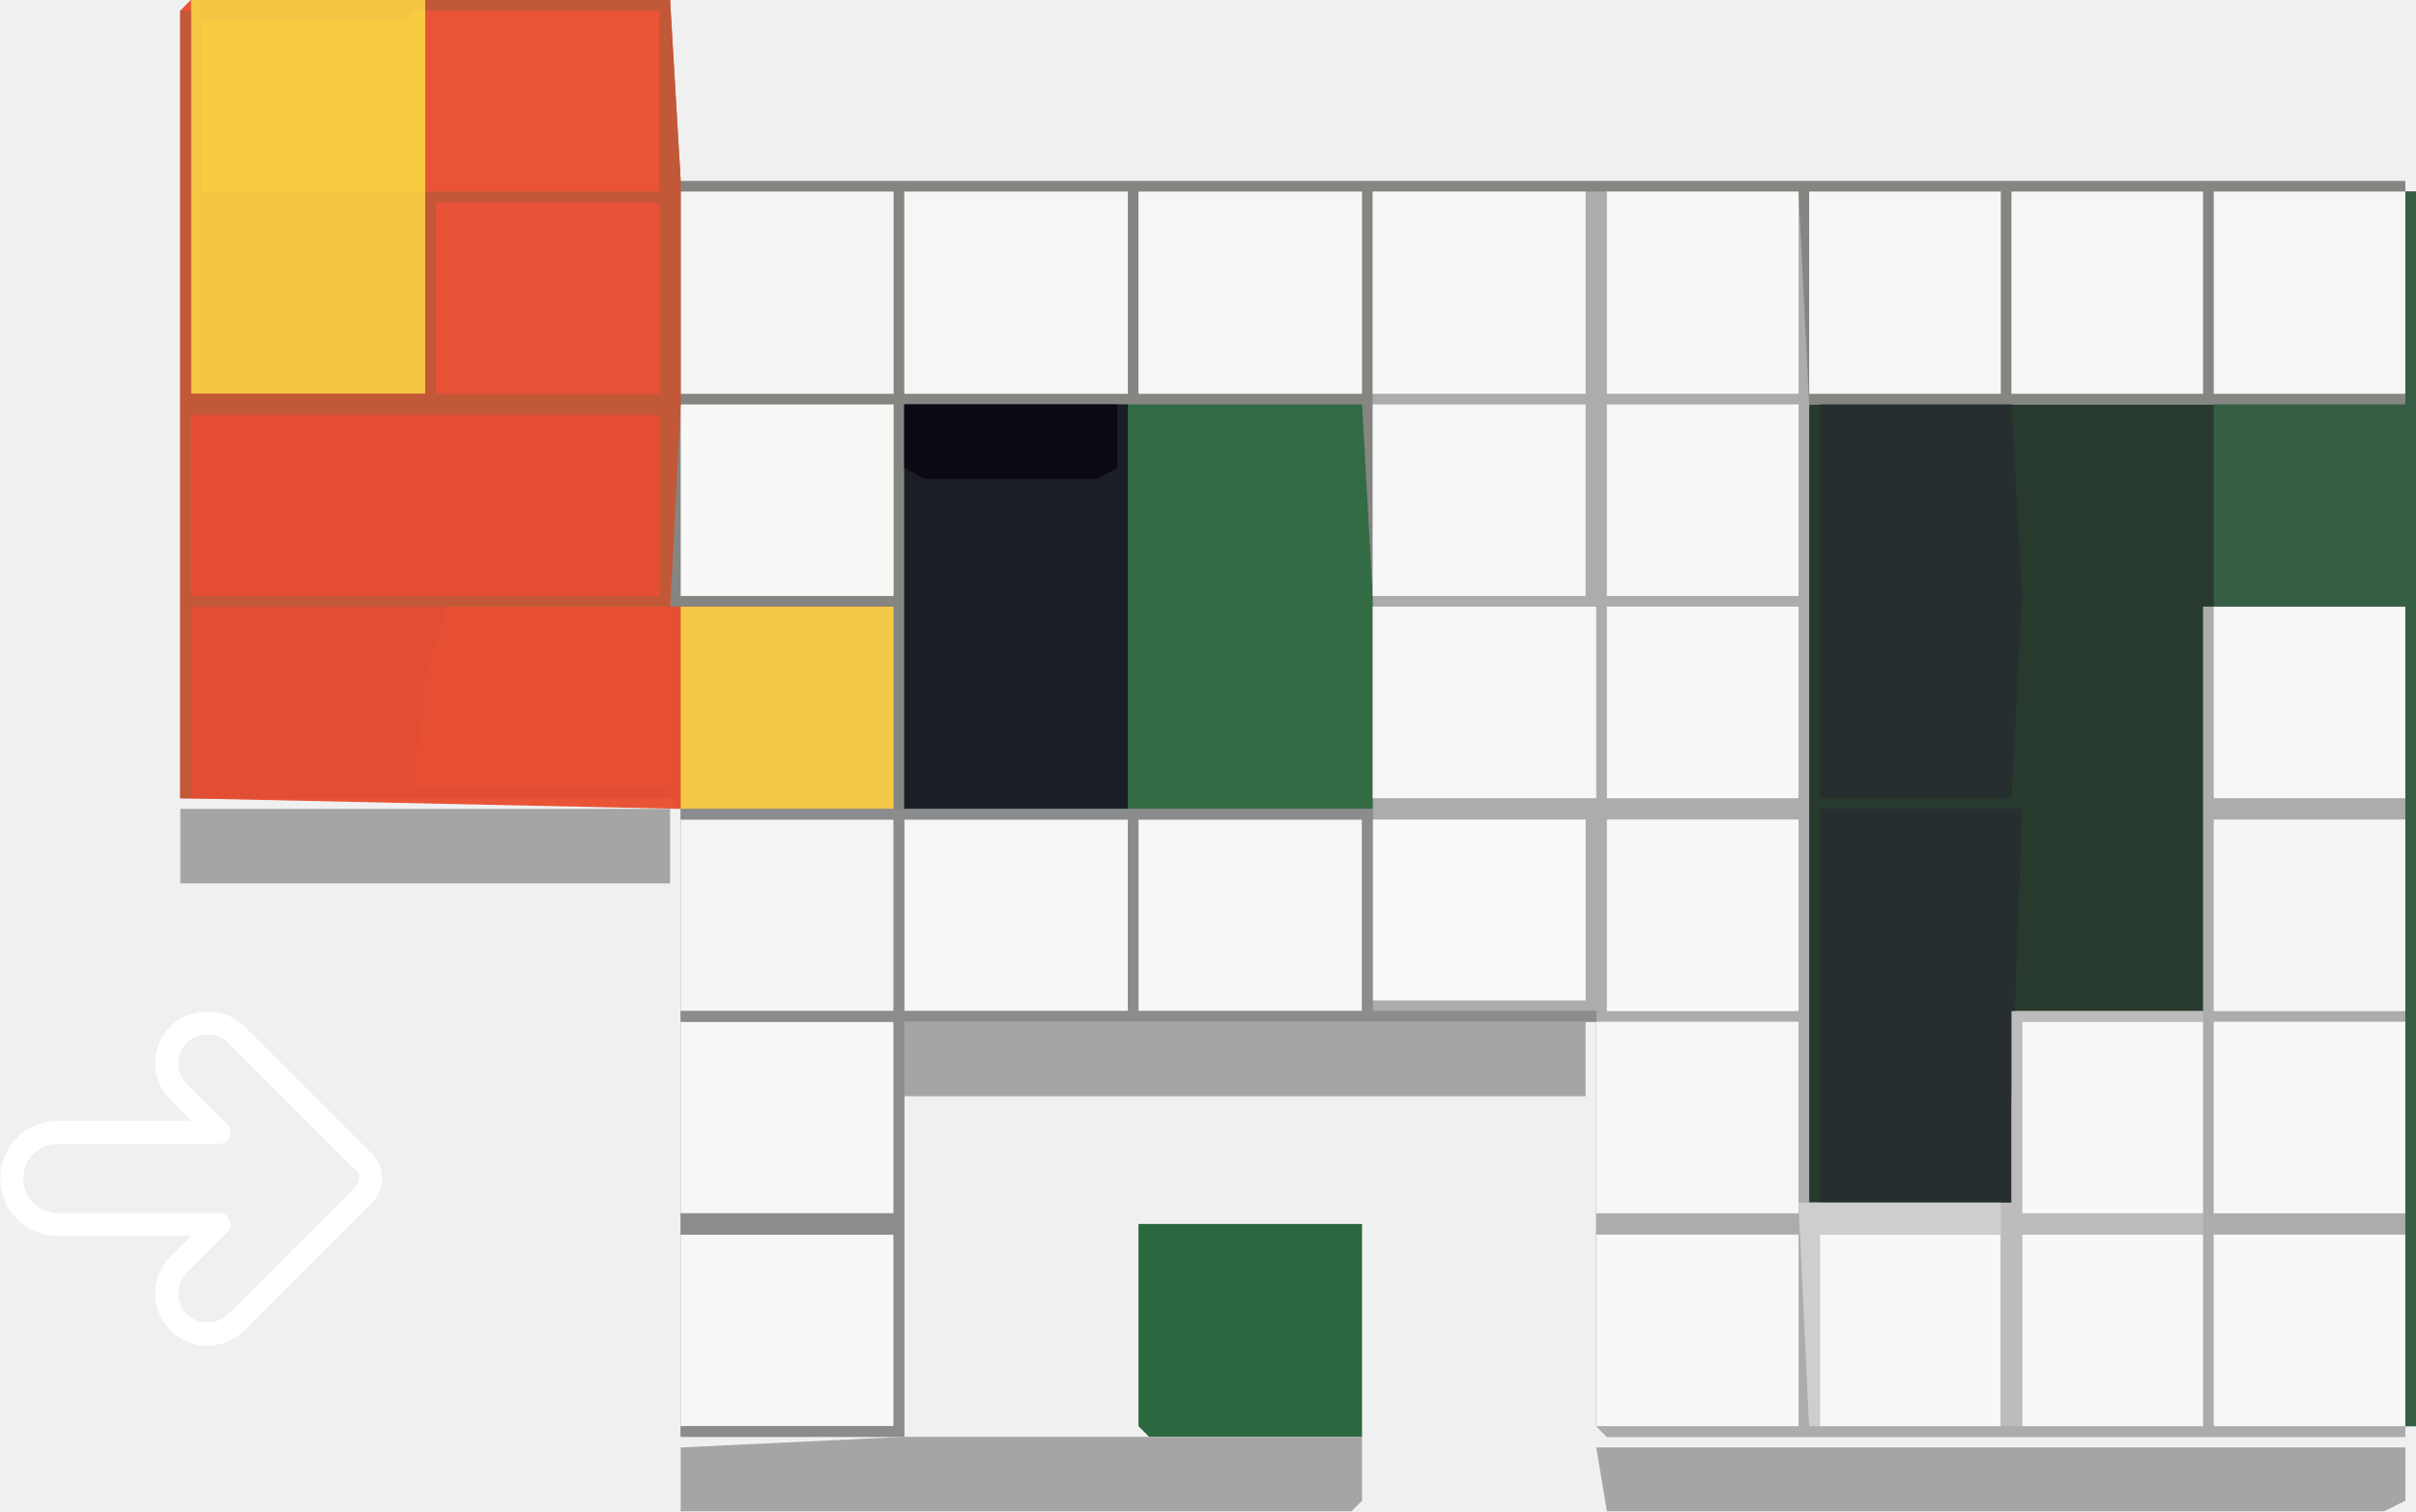
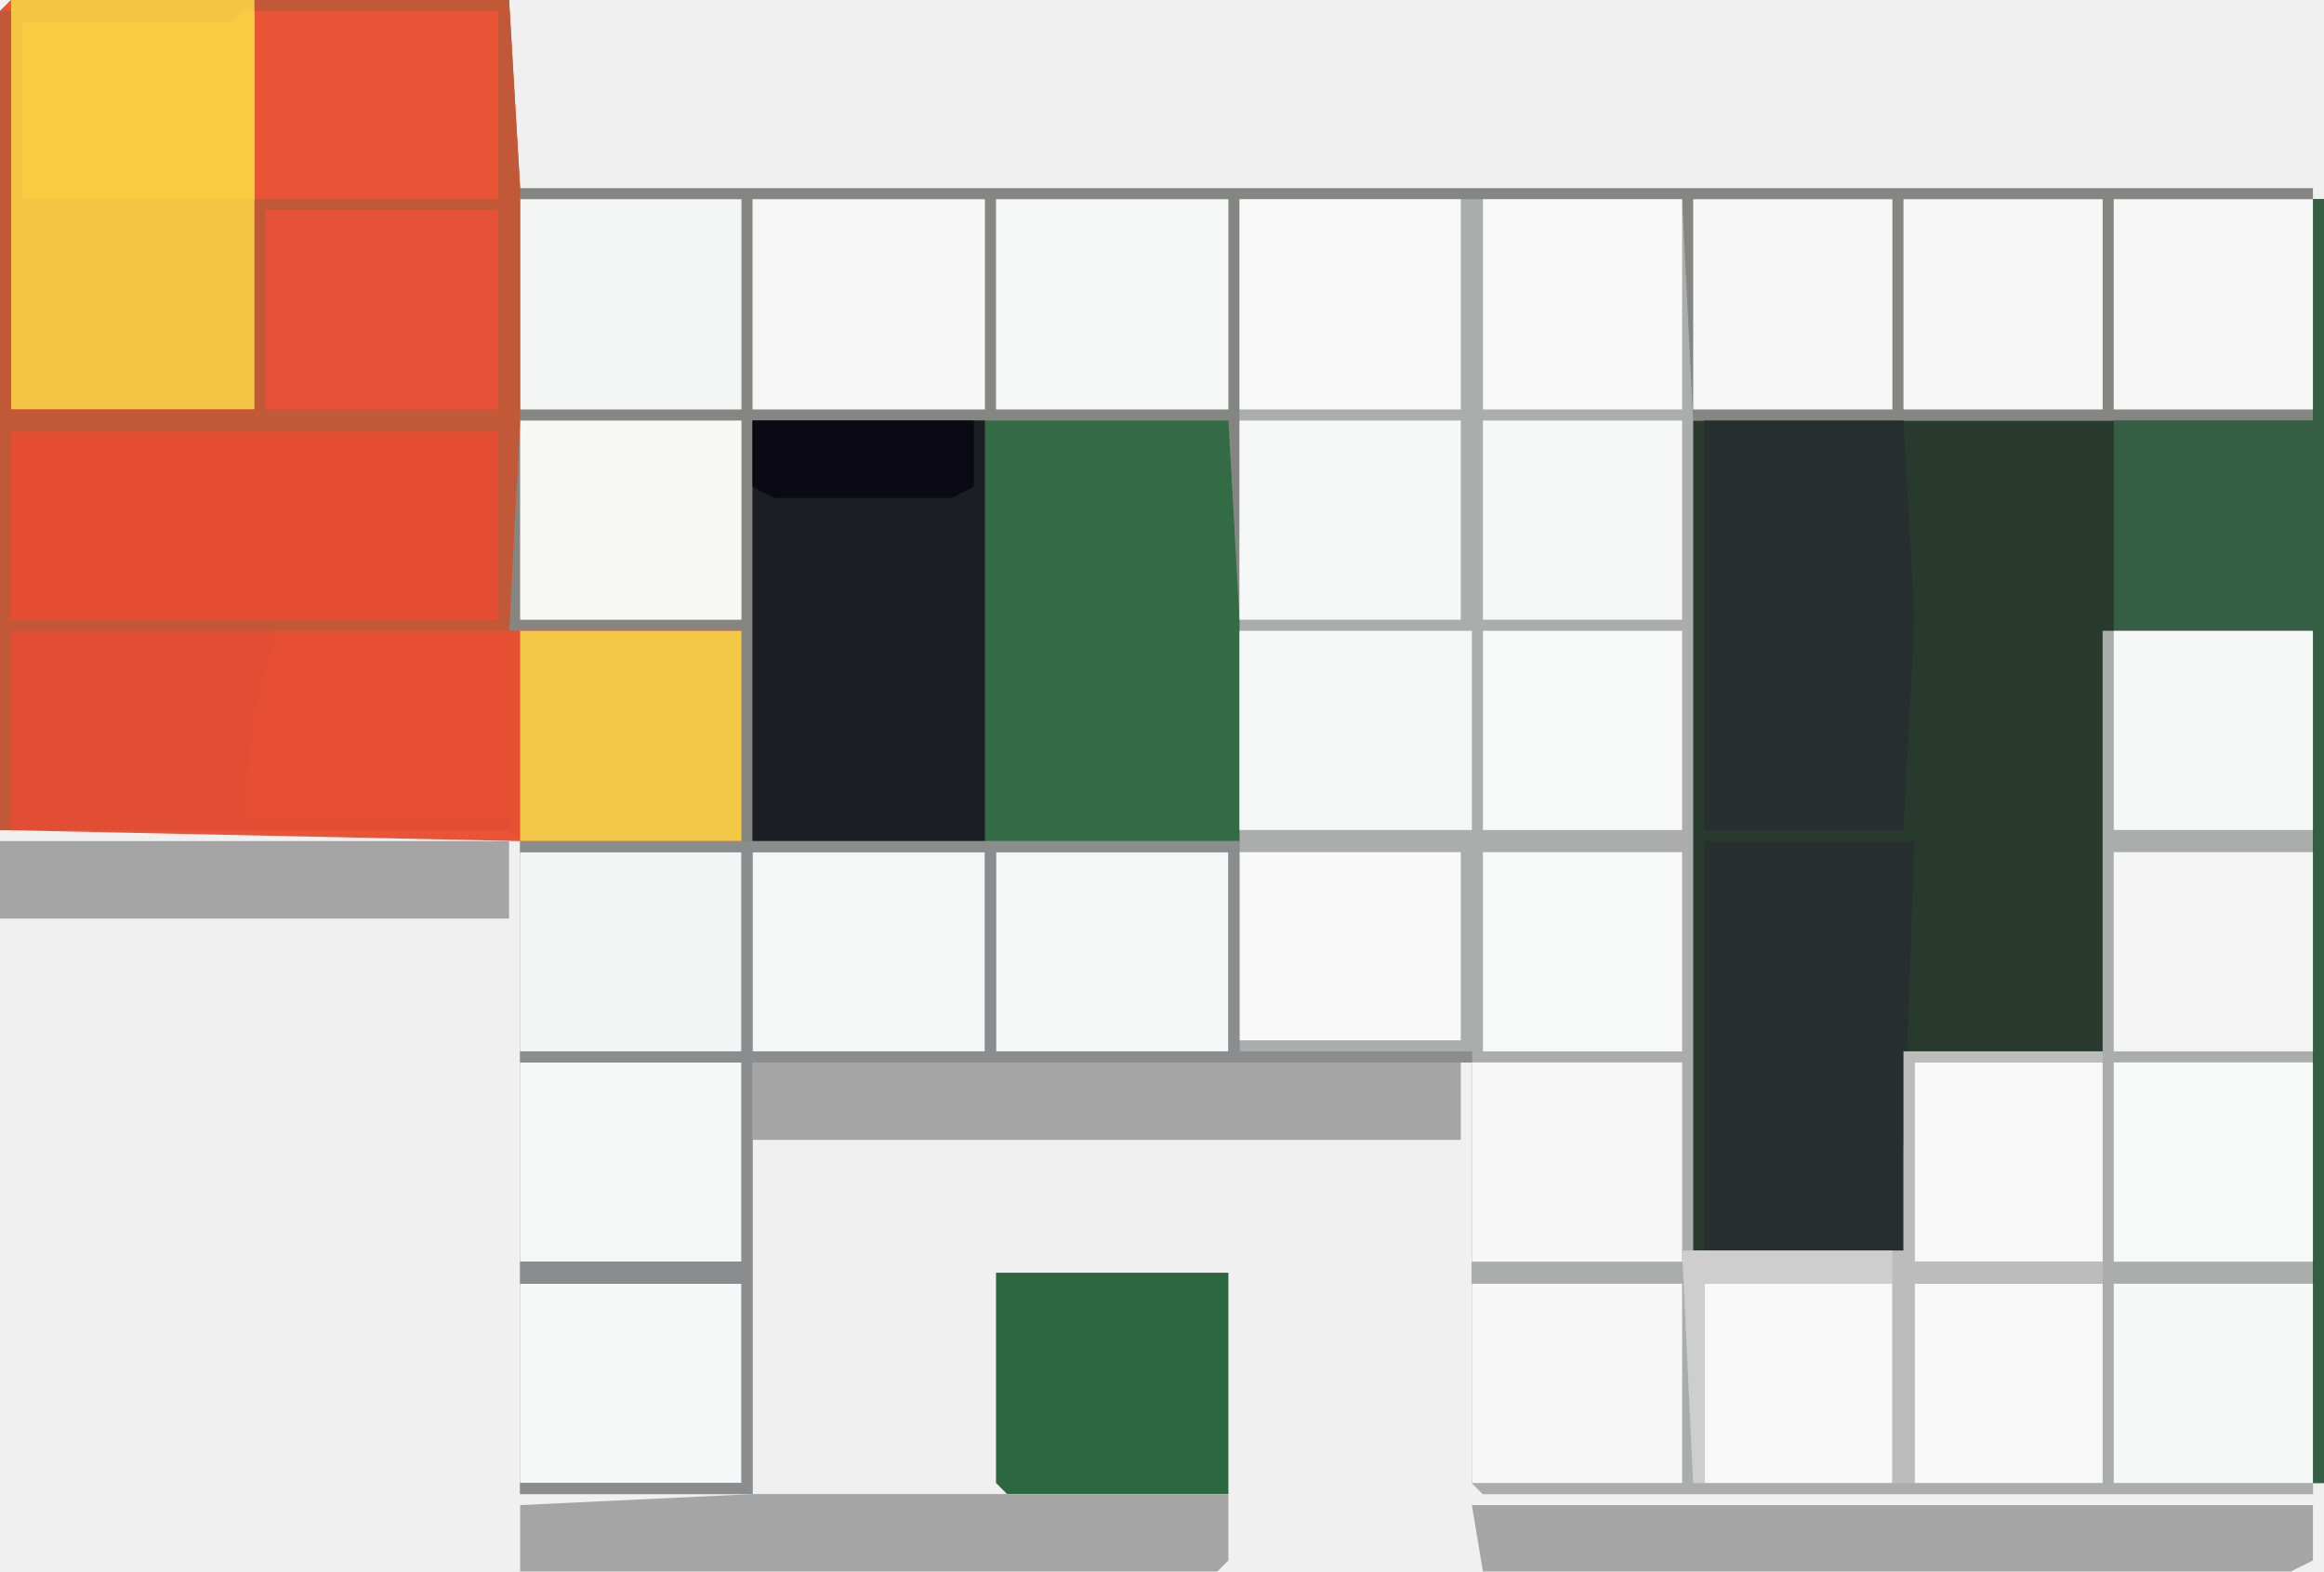
- <svg xmlns="http://www.w3.org/2000/svg" width="6484" height="4058" viewBox="0 0 6484 4058" fill="none">
-   <path d="M512.571 0H1798.29V485.714H6455.43V1085.71H4855.43V3228.57H5398.29V2714.29H5912.57V1628.57H6455.43V3857.14H4312.57L4284 3828.57V2742.86H2426.86V3857.14H1826.86V2142.86H484V28.572L512.571 0Z" fill="#858582" />
-   <path d="M3684 514.287H4826.86L4855.43 1085.72V3228.57H5398.29V2714.29H5912.57V1628.57H6455.43V3857.14H4312.57L4284 3828.57V2714.29H3684V514.287Z" fill="#ABACAC" />
-   <path d="M512.571 0H1798.29L1826.86 485.714V1085.71L1798.29 1628.57H2398.29V2171.43H1826.86L484 2142.86V28.572L512.571 0Z" fill="#E95437" />
-   <path d="M6455.43 514.287H6484V3828.57H6455.43V1628.57H5912.57V2714.29H5398.28V3228.57H4855.43V1085.72H6455.43V514.287Z" fill="#283A2D" />
-   <path d="M2426.86 1085.71H3655.43L3684 1600V2171.43H2426.86V1085.71Z" fill="#326B44" />
-   <path d="M512.57 0H1141.14V1057.14H512.57V0Z" fill="#F4C644" />
-   <path d="M2426.86 1085.71H3026.86V2171.43H2426.86V1085.71Z" fill="#1C1E25" />
-   <path d="M1198.28 1628.57H2398.28V2171.43H1826.86L1798.28 2142.86L1112.57 2114.29V1771.43L1198.28 1628.57Z" fill="#E64F32" />
-   <path d="M512.57 1114.29H1769.71V1600H512.57V1114.29Z" fill="#E64E34" />
-   <path d="M4884 1085.71H5398.29L5426.86 1600L5398.29 2142.86H4884V1085.71Z" fill="#262E2F" />
-   <path d="M4884 2171.43H5426.86L5398.29 2971.43V3228.57H4884V2171.43Z" fill="#262E30" />
-   <path d="M6455.43 514.287H6484V3828.57H6455.43V1628.57H5941.14V1085.72H6455.43V514.287Z" fill="#355E44" />
-   <path d="M2426.86 2742.86H4255.43V2942.86H2426.86V2742.86Z" fill="#A5A5A5" />
-   <path d="M4284 3885.71H6455.43V4028.57L6398.29 4057.14H4312.57L4284 3885.71Z" fill="#A5A5A5" />
-   <path d="M3055.43 3285.72H3655.43V3857.14H3084L3055.43 3828.57V3285.72Z" fill="#2C6740" />
-   <path d="M2426.86 3857.14H3655.43V4028.57L3626.86 4057.14H1826.86V3885.72L2426.86 3857.14Z" fill="#A5A5A5" />
-   <path d="M512.57 1628.57H1198.28L1141.14 1828.57L1112.57 2114.29H1798.28V2142.86H512.57V1628.57Z" fill="#E24E34" />
-   <path d="M3055.43 514.287H3655.43V1057.14H3055.43V514.287Z" fill="#F5F7F6" />
-   <path d="M2426.86 514.287H3026.86V1057.14H2426.86V514.287Z" fill="#F6F6F6" />
-   <path d="M1826.86 1628.57H2398.29V2171.43H1826.86V1628.57Z" fill="#F4C847" />
-   <path d="M3684 514.287H4255.43V1057.14H3684V514.287Z" fill="#F7F8F7" />
-   <path d="M1826.86 514.287H2398.29V1057.14H1826.86V514.287Z" fill="#F4F5F5" />
-   <path d="M3055.43 2200H3655.43V2714.29H3055.43V2200Z" fill="#F5F6F6" />
-   <path d="M2426.86 2200H3026.86V2714.29H2426.86V2200Z" fill="#F5F6F6" />
-   <path d="M3684 1628.57H4284V2142.86H3684V1628.57Z" fill="#F5F6F6" />
-   <path d="M1169.71 542.857H1769.71V1057.14H1169.71V542.857Z" fill="#E75137" />
-   <path d="M1826.86 3314.29H2398.29V3828.57H1826.86V3314.29Z" fill="#F6F7F7" />
-   <path d="M1826.86 2742.86H2398.29V3257.14H1826.86V2742.86Z" fill="#F6F7F7" />
-   <path d="M1826.86 2200H2398.29V2714.29H1826.86V2200Z" fill="#F3F4F4" />
-   <path d="M3684 1085.71H4255.43V1600H3684V1085.71Z" fill="#F6F7F7" />
-   <path d="M1826.86 1085.71H2398.29V1600H1826.86V1085.71Z" fill="#F7F7F6" />
-   <path d="M1141.14 0H1798.29L1826.86 485.714V1085.71L1798.29 1628.57H512.571V2142.86H484V28.572H512.571V1057.14H1141.14V514.286H1769.71V28.572H1141.14V0ZM1169.71 542.857V1057.14H1769.71V542.857H1169.71ZM512.571 1114.29V1600H1769.71V1114.29H512.571Z" fill="#C15837" />
-   <path d="M4284 3314.29H4826.86V3828.57H4284V3314.29Z" fill="#F6F7F6" />
-   <path d="M4284 2742.86H4826.86V3257.14H4284V2742.86Z" fill="#F6F6F6" />
-   <path d="M5941.14 514.287H6455.43V1057.14H5941.14V514.287Z" fill="#F6F6F6" />
-   <path d="M5398.29 514.287H5912.57V1057.14H5398.29V514.287Z" fill="#F6F6F6" />
-   <path d="M4855.43 514.287H5369.71V1057.14H4855.43V514.287Z" fill="#F6F6F6" />
-   <path d="M4312.57 514.287H4826.86V1057.14H4312.57V514.287Z" fill="#F7F8F7" />
-   <path d="M3684 2200H4255.43V2685.71H3684V2200Z" fill="#F8F9F8" />
-   <path d="M1112.57 28.572H1141.14V514.287H541.143V57.144H1084L1112.57 28.572Z" fill="#F8CB40" />
-   <path d="M5941.14 3314.29H6455.43V3828.57H5941.14V3314.29Z" fill="#F6F7F7" />
-   <path d="M5941.14 2742.86H6455.43V3257.14H5941.14V2742.86Z" fill="#F7F8F8" />
-   <path d="M5941.14 2200H6455.43V2714.29H5941.14V2200Z" fill="#F5F5F5" />
-   <path d="M4312.57 2200H4826.86V2714.29H4312.57V2200Z" fill="#F7F8F8" />
-   <path d="M5941.14 1628.57H6455.43V2142.86H5941.14V1628.57Z" fill="#F6F7F7" />
-   <path d="M4312.57 1628.57H4826.86V2142.86H4312.57V1628.57Z" fill="#F7F9F8" />
-   <path d="M4312.57 1085.71H4826.86V1600H4312.57V1085.71Z" fill="#F6F7F7" />
-   <path d="M484 2171.43H1798.29V2371.43H484V2171.43Z" fill="#A5A5A5" />
-   <path d="M5426.86 3314.29H5912.57V3828.57H5426.86V3314.29Z" fill="#F8F8F8" />
-   <path d="M4884 3314.29H5369.71V3828.57H4884V3314.29Z" fill="#F8F8F8" />
-   <path d="M5426.86 2742.86H5912.57V3257.14H5426.86V2742.86Z" fill="#F8F8F8" />
-   <path d="M1826.86 2171.43H3684V2714.29H4284V2742.86H2426.86V3857.14H1826.86V3828.57H2398.29V3314.29H1826.86V3257.14H2398.29V2742.86H1826.86V2714.29H2398.29V2200H1826.86V2171.43ZM2426.86 2200V2714.29H3026.86V2200H2426.86ZM3055.43 2200V2714.29H3655.43V2200H3055.43Z" fill="#8B8C8E" />
-   <path d="M5398.29 2714.29H5912.57V2742.86H5426.86V3257.14H5912.57V3314.29H5426.86V3828.57H5369.71V3314.29H4884V3828.57H4855.43L4826.86 3228.57H5398.29V2714.29Z" fill="#BBBCBB" />
-   <path d="M2426.86 1085.71H2998.28V1257.14L2941.14 1285.71H2484L2426.86 1257.14V1085.71Z" fill="#0B0914" />
-   <path d="M4826.86 3228.57H5369.71V3314.29H4884V3828.57H4855.43L4826.86 3228.57Z" fill="#CECECF" />
-   <path d="M998.388 3097.84L655.747 2755.2C602.858 2702.31 510.444 2702.31 457.555 2755.2C402.96 2809.8 402.96 2898.8 457.555 2953.4L513.003 3008.84H155.007C69.702 3008.84 0.605 3077.94 0.605 3163.53C0.605 3249.12 69.702 3317.93 155.292 3317.93H513.287L457.555 3373.1C431.11 3399.54 416.324 3435.08 416.324 3472.33C416.324 3549.68 479.165 3612.52 556.509 3612.52C593.758 3612.52 629.302 3598.02 655.747 3571.57L998.388 3228.93C1034.5 3192.82 1034.5 3133.96 998.388 3097.84ZM954.882 3185.14L612.241 3527.78C582.669 3557.35 530.917 3557.35 501.345 3527.78C470.635 3497.07 470.919 3447.59 501.345 3416.88L609.398 3308.83C615.085 3303.15 618.497 3295.18 618.497 3286.94C618.497 3269.88 604.564 3255.94 587.503 3256.23H155.007C103.824 3256.23 62.309 3214.71 62.309 3163.53C62.309 3112.35 103.824 3070.83 155.007 3070.83H587.787C596.033 3070.83 603.995 3067.7 609.682 3061.73C621.625 3049.79 621.625 3030.17 609.682 3017.94L501.629 2909.89C470.919 2879.18 471.204 2829.7 501.629 2798.99C531.201 2769.42 582.953 2769.42 612.525 2798.99L955.166 3141.63C967.109 3153.58 967.109 3172.91 954.882 3185.14Z" fill="white" />
+ <svg xmlns="http://www.w3.org/2000/svg" width="6000" height="4058" viewBox="0 0 6000 4058" fill="none">
+   <path d="M28.572 0H1314.29V485.714H5971.43V1085.71H4371.43V3228.57H4914.29V2714.29H5428.57V1628.57H5971.43V3857.14H3828.57L3800 3828.57V2742.86H1942.86V3857.14H1342.86V2142.86H0V28.572L28.572 0Z" fill="#858582" />
+   <path d="M3200 514.287H4342.86L4371.43 1085.72V3228.57H4914.29V2714.29H5428.57V1628.57H5971.43V3857.14H3828.57L3800 3828.57V2714.29H3200V514.287Z" fill="#ABACAC" />
+   <path d="M28.572 0H1314.29L1342.86 485.714V1085.71L1314.29 1628.57H1914.29V2171.43H1342.86L0 2142.86V28.572L28.572 0Z" fill="#E95437" />
+   <path d="M5971.43 514.287H6000V3828.57H5971.43V1628.57H5428.57V2714.29H4914.28V3228.57H4371.43V1085.72H5971.43V514.287Z" fill="#283A2D" />
+   <path d="M1942.86 1085.71H3171.43L3200 1600V2171.43H1942.86V1085.71Z" fill="#326B44" />
+   <path d="M28.57 0H657.142V1057.14H28.57V0Z" fill="#F4C644" />
+   <path d="M1942.86 1085.71H2542.86V2171.43H1942.86V1085.71Z" fill="#1C1E25" />
+   <path d="M714.285 1628.57H1914.28V2171.43H1342.86L1314.28 2142.86L628.57 2114.29V1771.43L714.285 1628.57Z" fill="#E64F32" />
+   <path d="M28.57 1114.29H1285.71V1600H28.57V1114.29Z" fill="#E64E34" />
+   <path d="M4400 1085.71H4914.29L4942.86 1600L4914.29 2142.86H4400V1085.71Z" fill="#262E2F" />
+   <path d="M4400 2171.43H4942.86L4914.29 2971.43V3228.57H4400V2171.43Z" fill="#262E30" />
+   <path d="M5971.43 514.287H6000V3828.57H5971.43V1628.57H5457.14V1085.72H5971.43V514.287Z" fill="#355E44" />
+   <path d="M1942.86 2742.86H3771.43V2942.86H1942.86V2742.86Z" fill="#A5A5A5" />
+   <path d="M3800 3885.71H5971.43V4028.57L5914.29 4057.14H3828.57L3800 3885.71Z" fill="#A5A5A5" />
+   <path d="M2571.43 3285.72H3171.43V3857.14H2600L2571.43 3828.57V3285.72Z" fill="#2C6740" />
+   <path d="M1942.86 3857.14H3171.43V4028.57L3142.86 4057.14H1342.86V3885.72L1942.86 3857.14Z" fill="#A5A5A5" />
+   <path d="M28.57 1628.57H714.285L657.142 1828.57L628.57 2114.29H1314.28V2142.86H28.57V1628.57Z" fill="#E24E34" />
+   <path d="M2571.43 514.287H3171.43V1057.14H2571.43V514.287Z" fill="#F5F7F6" />
+   <path d="M1942.86 514.287H2542.86V1057.14H1942.86V514.287Z" fill="#F6F6F6" />
+   <path d="M1342.86 1628.57H1914.29V2171.43H1342.86V1628.57Z" fill="#F4C847" />
+   <path d="M3200 514.287H3771.43V1057.14H3200V514.287Z" fill="#F7F8F7" />
+   <path d="M1342.86 514.287H1914.29V1057.14H1342.86V514.287Z" fill="#F4F5F5" />
+   <path d="M2571.43 2200H3171.43V2714.29H2571.43V2200Z" fill="#F5F6F6" />
+   <path d="M1942.86 2200H2542.86V2714.29H1942.86V2200Z" fill="#F5F6F6" />
+   <path d="M3200 1628.57H3800V2142.86H3200V1628.57Z" fill="#F5F6F6" />
+   <path d="M685.715 542.857H1285.71V1057.14H685.715V542.857Z" fill="#E75137" />
+   <path d="M1342.86 3314.29H1914.29V3828.57H1342.86V3314.29Z" fill="#F6F7F7" />
+   <path d="M1342.86 2742.86H1914.29V3257.14H1342.86V2742.86Z" fill="#F6F7F7" />
+   <path d="M1342.86 2200H1914.29V2714.29H1342.86V2200Z" fill="#F3F4F4" />
+   <path d="M3200 1085.71H3771.43V1600H3200V1085.71Z" fill="#F6F7F7" />
+   <path d="M1342.86 1085.71H1914.29V1600H1342.86V1085.71Z" fill="#F7F7F6" />
+   <path d="M657.143 0H1314.29L1342.86 485.714V1085.71L1314.29 1628.57H28.572V2142.86H0V28.572H28.572V1057.14H657.143V514.286H1285.71V28.572H657.143V0ZM685.714 542.857V1057.14H1285.71V542.857H685.714ZM28.572 1114.29V1600H1285.71V1114.29H28.572Z" fill="#C15837" />
+   <path d="M3800 3314.29H4342.86V3828.57H3800V3314.29Z" fill="#F6F7F6" />
+   <path d="M3800 2742.86H4342.86V3257.14H3800V2742.86Z" fill="#F6F6F6" />
+   <path d="M5457.14 514.287H5971.43V1057.14H5457.14V514.287Z" fill="#F6F6F6" />
+   <path d="M4914.29 514.287H5428.57V1057.14H4914.29V514.287Z" fill="#F6F6F6" />
+   <path d="M4371.43 514.287H4885.71V1057.14H4371.43V514.287Z" fill="#F6F6F6" />
+   <path d="M3828.57 514.287H4342.86V1057.14H3828.57V514.287Z" fill="#F7F8F7" />
+   <path d="M3200 2200H3771.43V2685.71H3200V2200Z" fill="#F8F9F8" />
+   <path d="M628.571 28.572H657.143V514.287H57.143V57.144H600L628.571 28.572Z" fill="#F8CB40" />
+   <path d="M5457.14 3314.29H5971.43V3828.57H5457.14V3314.29Z" fill="#F6F7F7" />
+   <path d="M5457.14 2742.86H5971.43V3257.14H5457.14V2742.86Z" fill="#F7F8F8" />
+   <path d="M5457.14 2200H5971.43V2714.29H5457.14V2200Z" fill="#F5F5F5" />
+   <path d="M3828.57 2200H4342.86V2714.29H3828.57V2200Z" fill="#F7F8F8" />
+   <path d="M5457.14 1628.57H5971.43V2142.86H5457.14V1628.57Z" fill="#F6F7F7" />
+   <path d="M3828.57 1628.57H4342.86V2142.86H3828.57V1628.57Z" fill="#F7F9F8" />
+   <path d="M3828.57 1085.71H4342.86V1600H3828.57V1085.71Z" fill="#F6F7F7" />
+   <path d="M0 2171.43H1314.29V2371.43H0V2171.43Z" fill="#A5A5A5" />
+   <path d="M4942.86 3314.29H5428.57V3828.57H4942.86V3314.29Z" fill="#F8F8F8" />
+   <path d="M4400 3314.29H4885.71V3828.57H4400V3314.29Z" fill="#F8F8F8" />
+   <path d="M4942.86 2742.86H5428.57V3257.14H4942.86V2742.86Z" fill="#F8F8F8" />
+   <path d="M1342.86 2171.43H3200V2714.29H3800V2742.86H1942.86V3857.14H1342.86V3828.57H1914.29V3314.29H1342.86V3257.14H1914.29V2742.86H1342.86V2714.29H1914.29V2200H1342.86V2171.43ZM1942.86 2200V2714.29H2542.86V2200H1942.86ZM2571.43 2200V2714.29H3171.43V2200H2571.43Z" fill="#8B8C8E" />
+   <path d="M4914.29 2714.29H5428.57V2742.86H4942.86V3257.14H5428.57V3314.29H4942.86V3828.57H4885.71V3314.29H4400V3828.57H4371.43L4342.86 3228.57H4914.29V2714.29Z" fill="#BBBCBB" />
+   <path d="M1942.86 1085.71H2514.28V1257.14L2457.14 1285.71H2000L1942.86 1257.14V1085.71Z" fill="#0B0914" />
+   <path d="M4342.86 3228.57H4885.71V3314.29H4400V3828.57H4371.43L4342.86 3228.57Z" fill="#CECECF" />
</svg>
